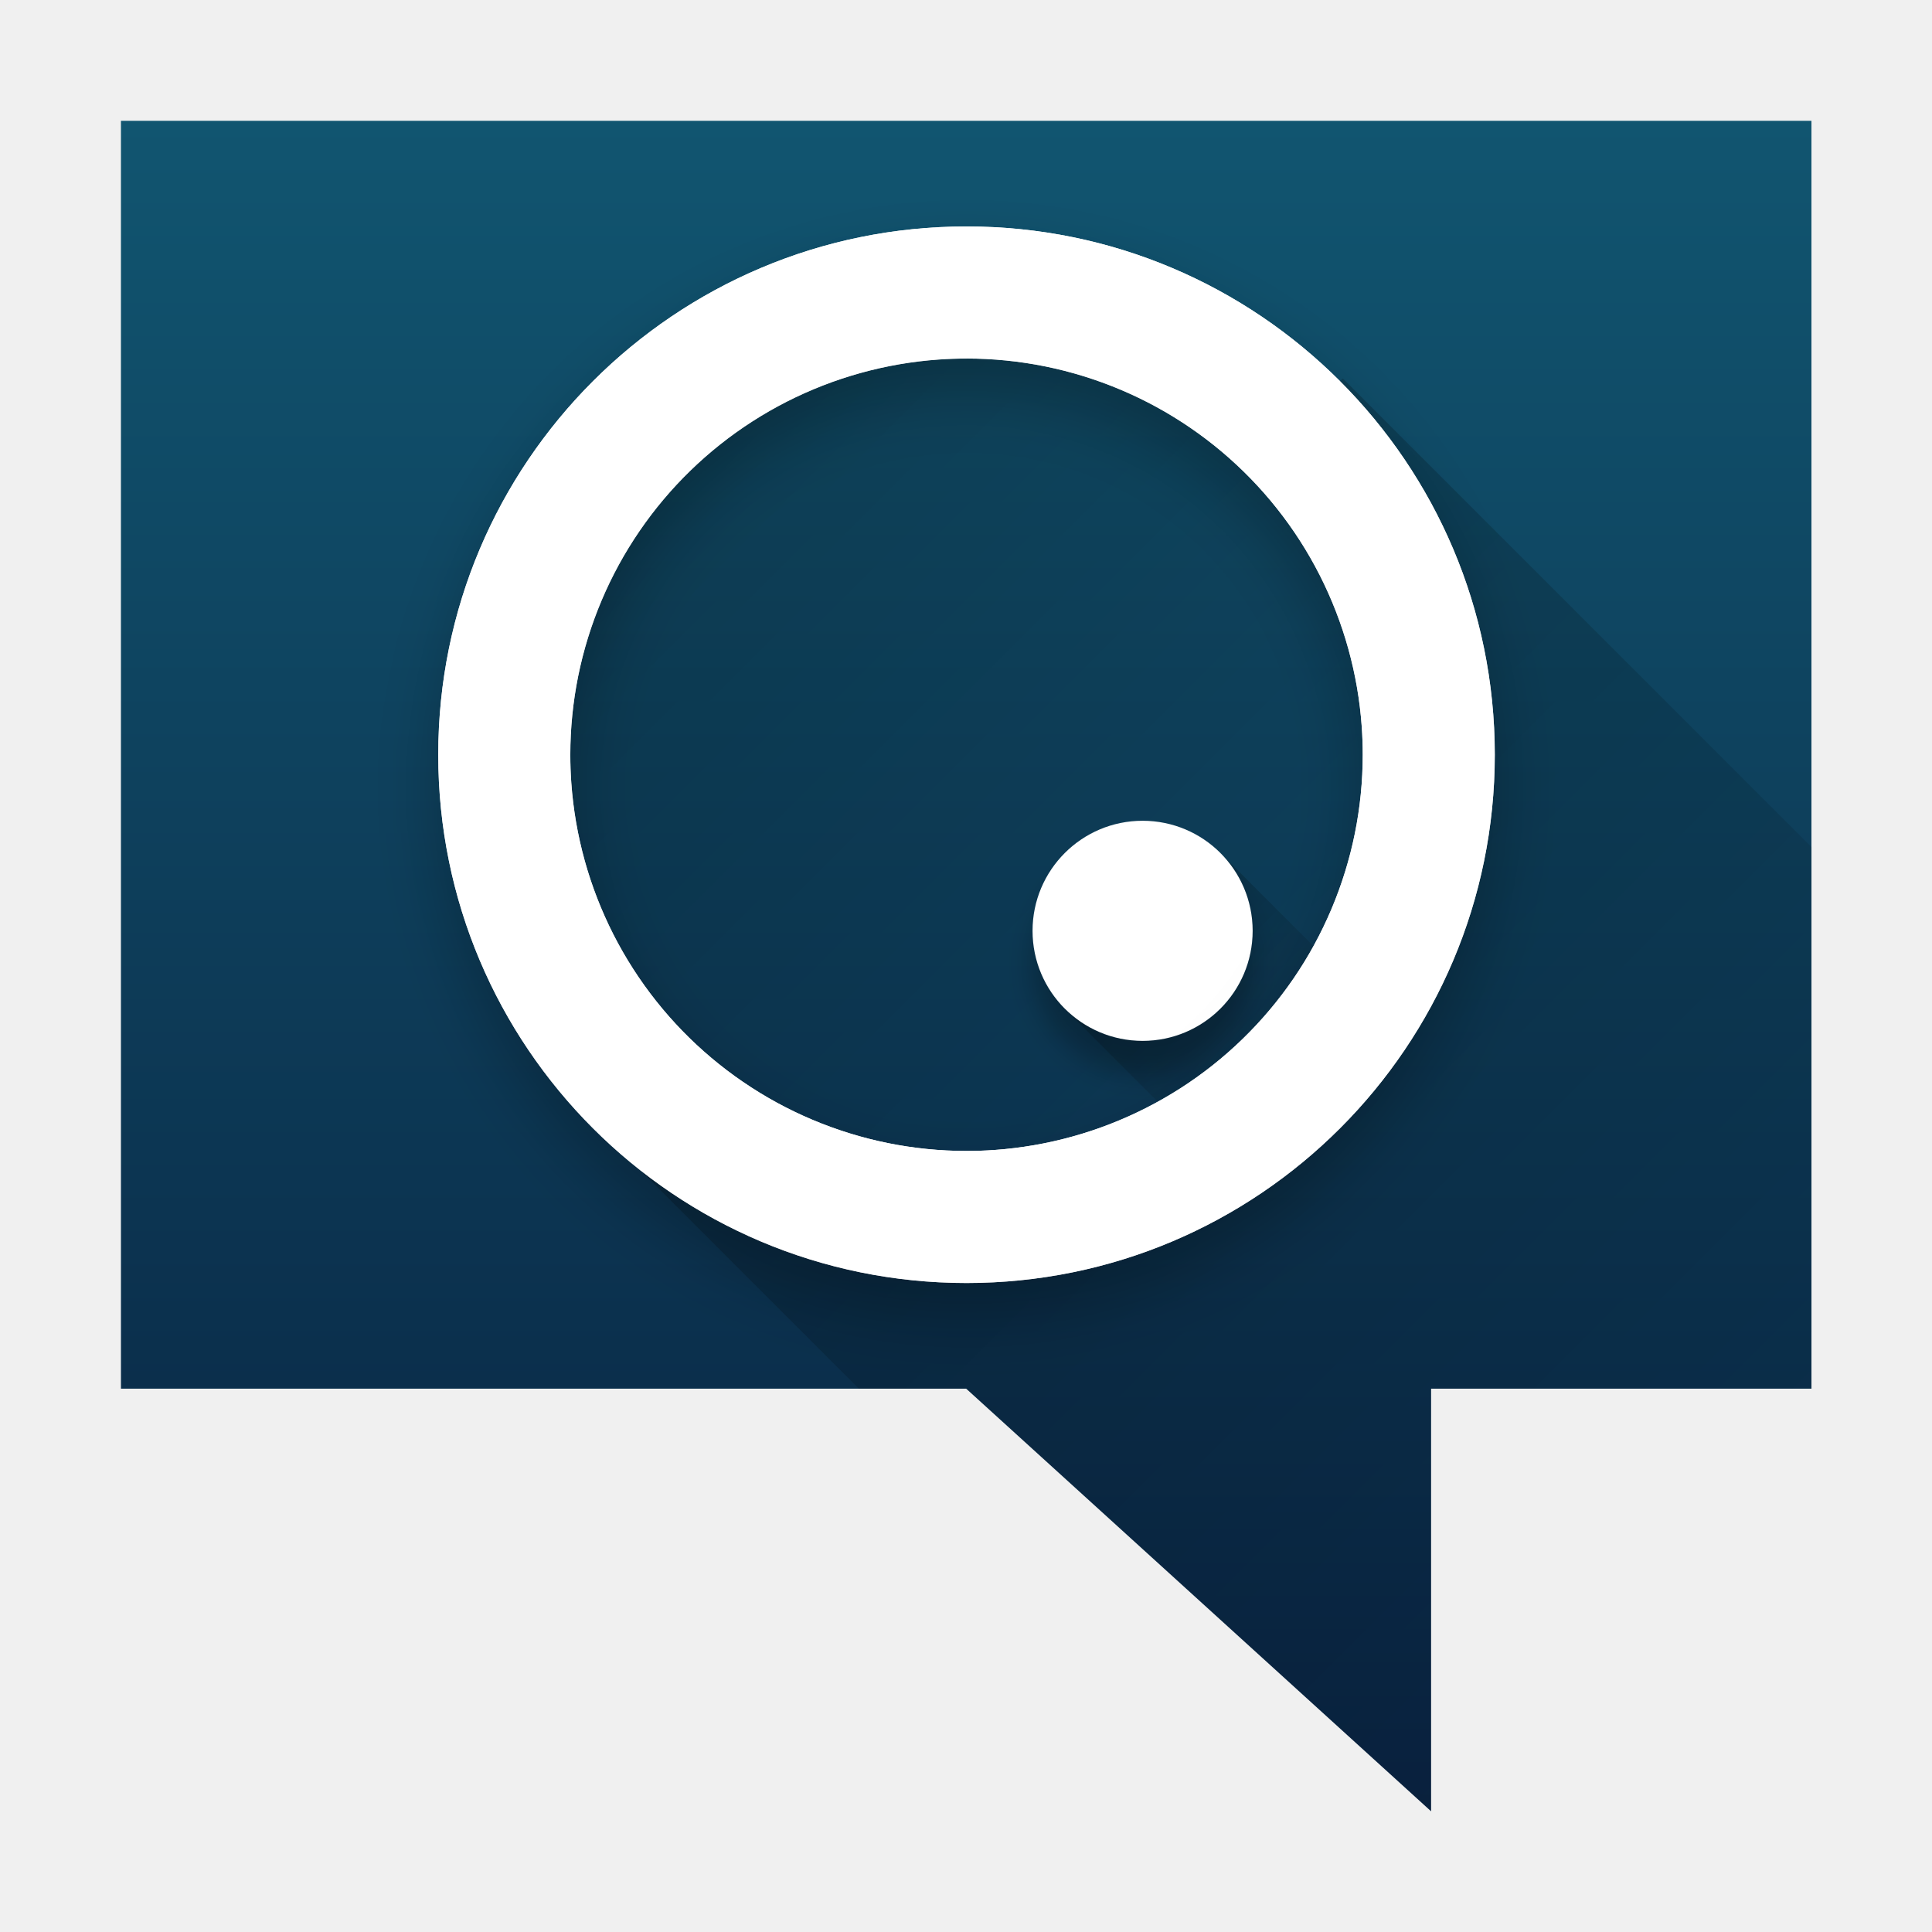
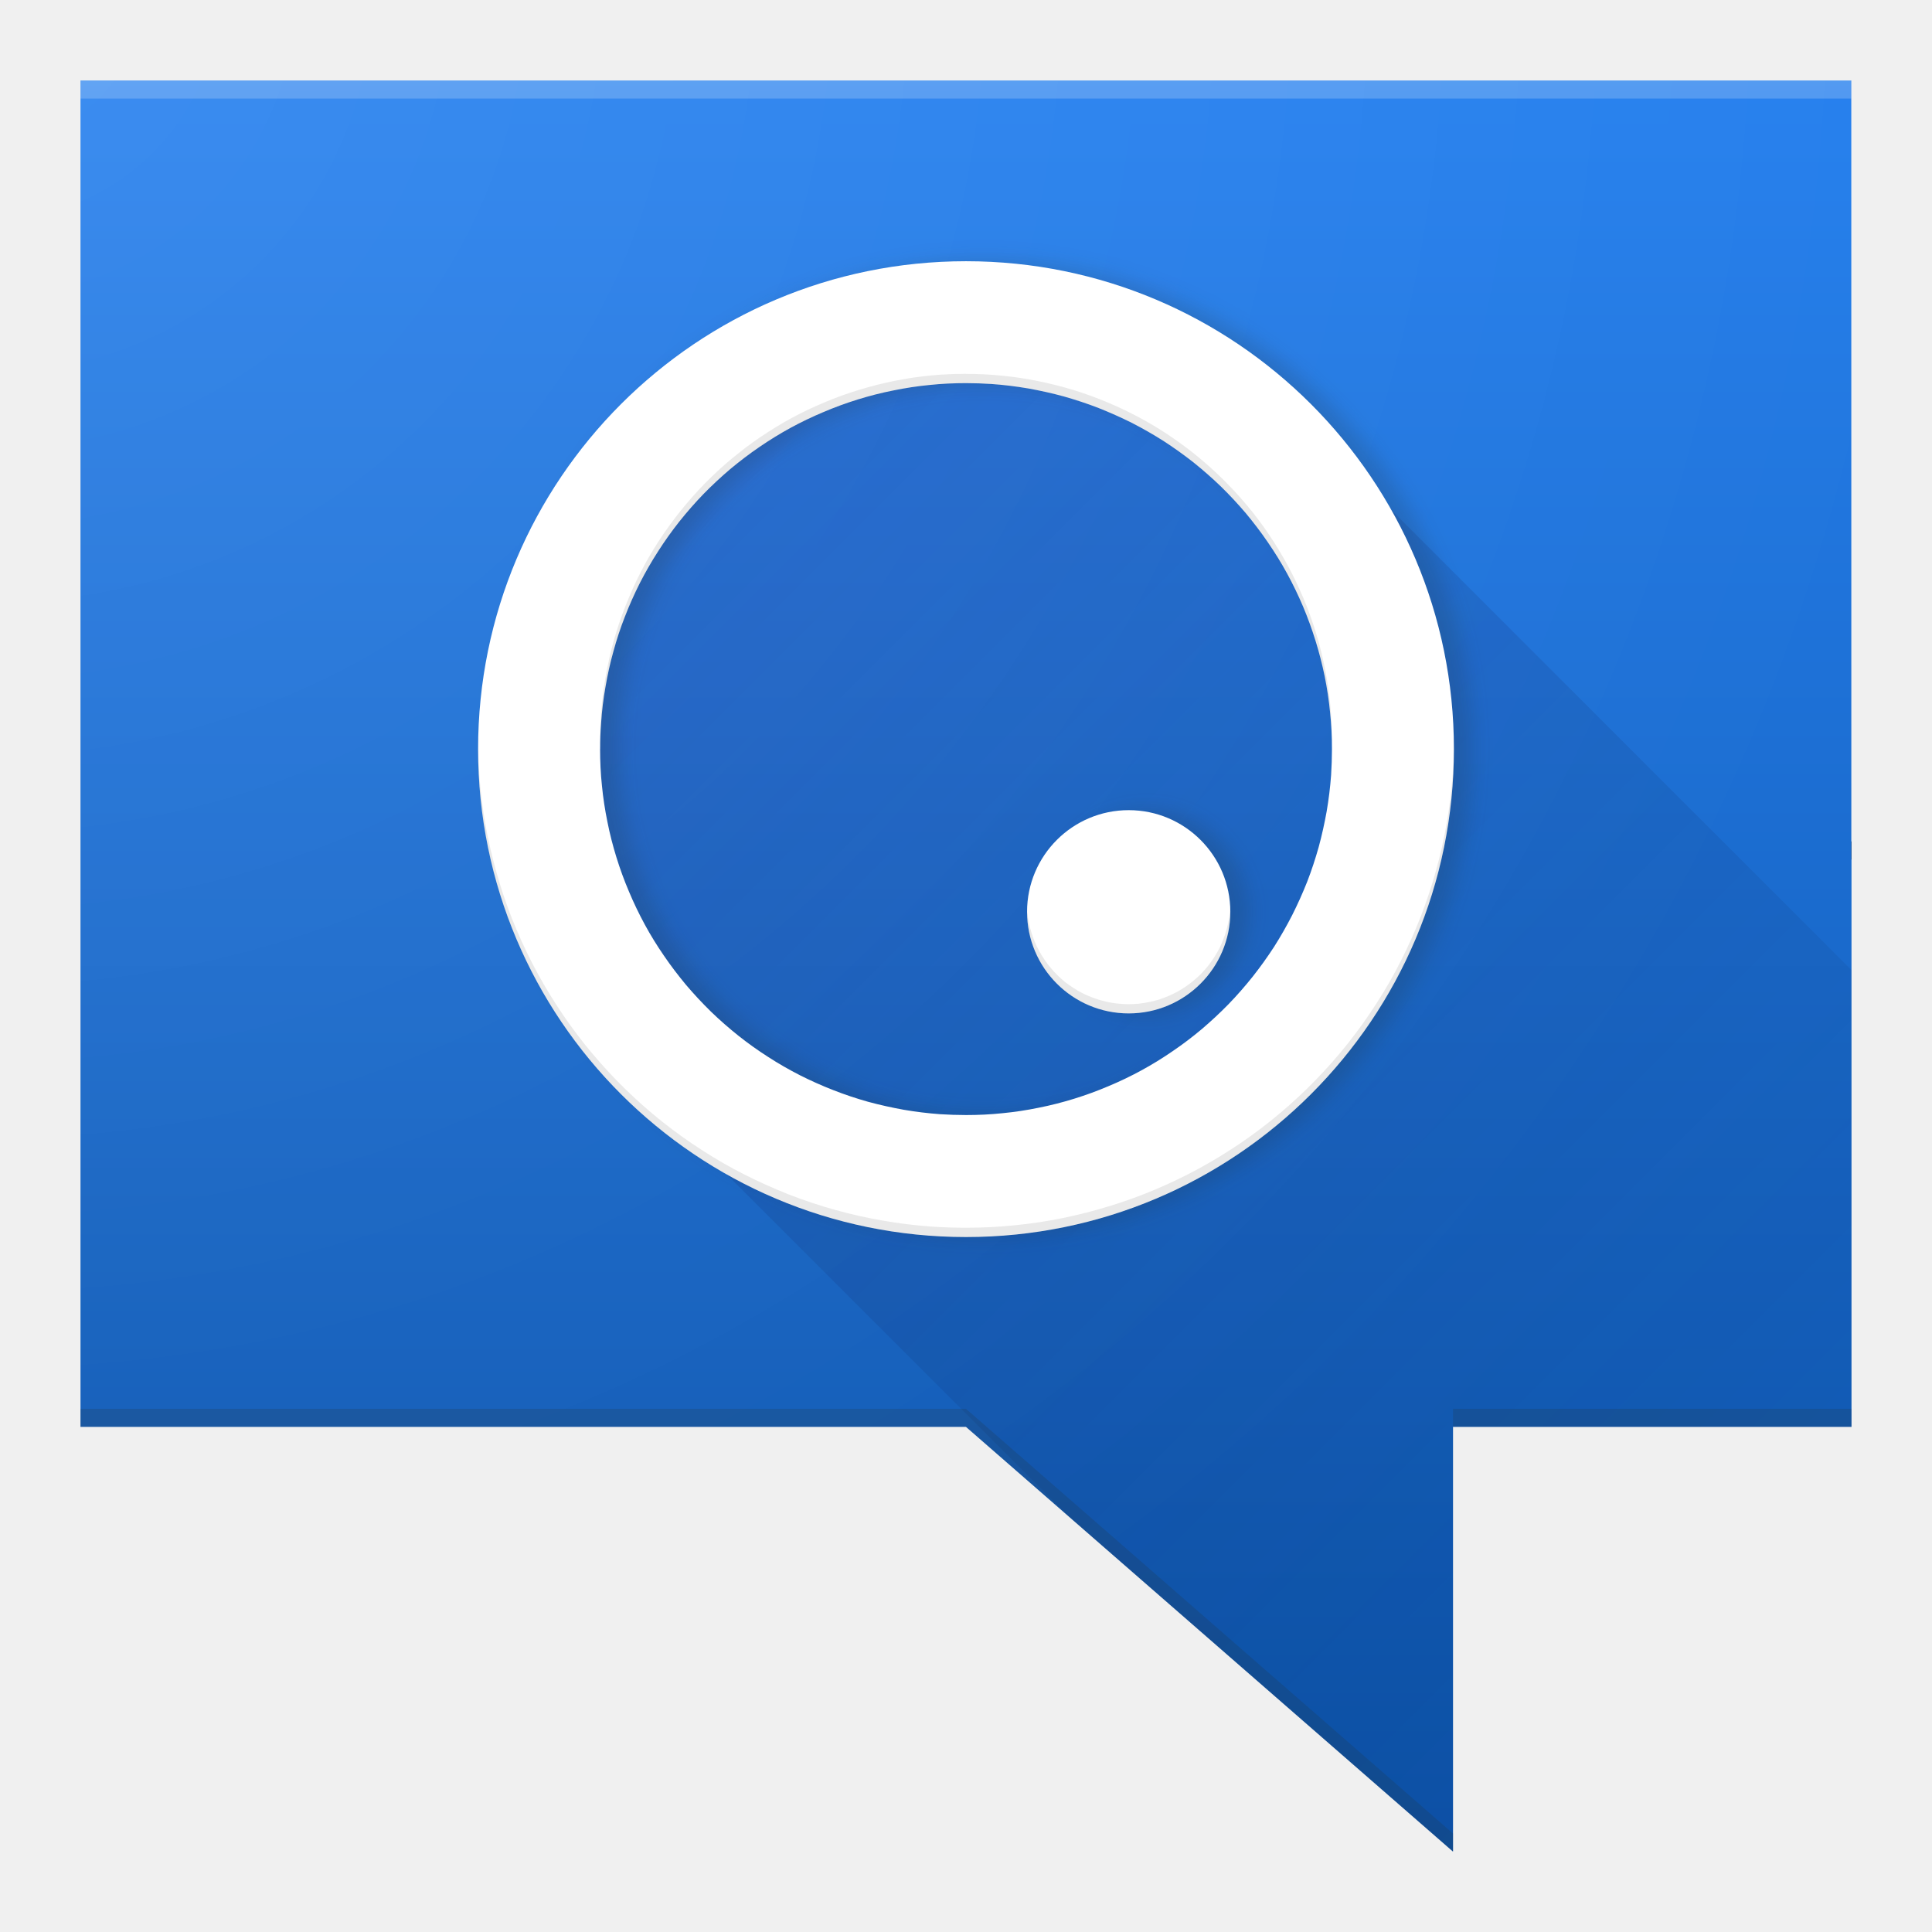
- <svg xmlns="http://www.w3.org/2000/svg" xmlns:xlink="http://www.w3.org/1999/xlink" id="svg2" height="48" width="48" version="1.1">
-   <defs id="defs4">
-     <linearGradient id="a" gradientUnits="userSpaceOnUse" x2="0" gradientTransform="matrix(1.45 0 0 1.45 381.77 481)" y1="44" y2="4">
-       <stop id="stop7" stop-color="#092240" offset="0" />
-       <stop id="stop9" stop-color="#115570" offset="1" />
+ <svg xmlns="http://www.w3.org/2000/svg" id="ic_launcher" height="48" viewBox="0 0 48 48" width="48" version="1.1">
+   <defs id="defs3">
+     <linearGradient id="gradientBackground" x2="0" gradientUnits="userSpaceOnUse" y2="108" gradientTransform="matrix(.44898 0 0 .44898 -.2449 -.2449)">
+       <stop id="gradientBackgroundStart" stop-color="#2883f2" offset="0" />
+       <stop id="gradientBackgroundEnd" stop-color="#0b50a5" offset="1" />
    </linearGradient>
-     <linearGradient id="linearGradient6534" y2="173.62" xlink:href="#linearGradient6528" gradientUnits="userSpaceOnUse" x2="181.62" gradientTransform="translate(.01574 -11.199)" y1="88" x1="96" />
-     <linearGradient id="linearGradient6528">
-       <stop id="stop6530" stop-color="#000000" stop-opacity=".2" offset="0" />
-       <stop id="stop6532" stop-color="#000000" stop-opacity="0" offset="1" />
+     <linearGradient id="gradientLongShadow" x1="35.615" gradientUnits="userSpaceOnUse" x2="108" gradientTransform="matrix(.44898 0 0 .44898 -.2449 -5.6327)" y1="35.615" y2="108">
+       <stop id="stop9" stop-color="#1a237e" stop-opacity=".2" offset="0" />
+       <stop id="stop11" stop-opacity="0" offset="1" />
    </linearGradient>
-     <linearGradient id="linearGradient6526" y2="984.36" xlink:href="#linearGradient6528" gradientUnits="userSpaceOnUse" x2="132" gradientTransform="translate(384.59 -515.76)" y1="912.36" x1="60" />
-     <filter id="filter6861" style="color-interpolation-filters:sRGB" height="1.288" width="1.288" y="-0.144" x="-0.144">
-       <feGaussianBlur id="feGaussianBlur6863" stdDeviation="1.2" />
+     <radialGradient id="gradientFinish" gradientUnits="userSpaceOnUse" cy="0" cx="0" gradientTransform="matrix(.44898 0 0 .44898 -.2449 -.2449)" r="108">
+       <stop id="stop14" stop-color="#fff" stop-opacity=".1" offset="0" />
+       <stop id="stop16" stop-color="#fff" stop-opacity="0" offset="1" />
+     </radialGradient>
+     <filter id="blurDropShadow" style="color-interpolation-filters:sRGB" height="1.048" width="1.048" y="-.024" x="-.024">
+       <feGaussianBlur id="feGaussianBlur19" stdDeviation="0.54" />
    </filter>
-     <filter id="filter6756" style="color-interpolation-filters:sRGB">
-       <feFlood id="feFlood6758" result="flood" flood-opacity=".247" flood-color="rgb(0,0,0)" />
-       <feComposite id="feComposite6760" operator="in" result="composite1" in2="SourceGraphic" in="flood" />
-       <feGaussianBlur id="feGaussianBlur6762" stdDeviation="3" result="blur" in="composite1" />
-       <feOffset id="feOffset6764" result="offset" dx="0" dy="3" />
-       <feComposite id="feComposite6766" operator="atop" result="composite2" in2="offset" in="offset" />
+     <filter id="blurMessageShadow" style="color-interpolation-filters:sRGB" height="1.048" width="1.048" y="-.024" x="-.024">
+       <feGaussianBlur id="feGaussianBlur22" stdDeviation="0.84" />
    </filter>
-     <linearGradient id="linearGradient6606" y2="120" xlink:href="#linearGradient6528" gradientUnits="userSpaceOnUse" x2="128" gradientTransform="translate(384.59 344.6)" y1="104" x1="112" />
+     <filter id="blurAndroidShadow" style="color-interpolation-filters:sRGB" height="1.048" width="1.048" y="-.024" x="-.024">
+       <feGaussianBlur id="feGaussianBlur25" stdDeviation="0.72" />
+     </filter>
  </defs>
-   <g id="g25" transform="matrix(.72414 0 0 .72414 -277.65 -349.51)">
-     <g id="g27" fill-rule="evenodd">
-       <path id="path29" fill="url(#a)" d="m387.57 486.8v43.5h29l15.95 14.5v-14.5h13.05v-43.5z" />
-       <g id="g4467" transform="matrix(.3776 0 0 .3776 235.11 345.2)">
-         <g id="g6353" transform="translate(384.59 344.6)">
-           <path id="path6340" d="m96 40a48 48 0 0 0 -48 48 48 48 0 0 0 48 48 48 48 0 0 0 48 -48 48 48 0 0 0 -48 -48zm0 12a36 36 0 0 1 3.594 0.18 36 36 0 0 1 3.559 0.537 36 36 0 0 1 3.486 0.891 36 36 0 0 1 3.381 1.234 36 36 0 0 1 3.24 1.565 36 36 0 0 1 3.066 1.881 36 36 0 0 1 2.865 2.178 36 36 0 0 1 2.633 2.453 36 36 0 0 1 2.375 2.703 36 36 0 0 1 2.094 2.928 36 36 0 0 1 1.791 3.121 36 36 0 0 1 1.469 3.285 36 36 0 0 1 1.135 3.414 36 36 0 0 1 0.789 3.512 36 36 0 0 1 0.434 3.572 36 36 0 0 1 0.09 2.547 36 36 0 0 1 -0.18 3.594 36 36 0 0 1 -0.537 3.559 36 36 0 0 1 -0.891 3.486 36 36 0 0 1 -1.234 3.381 36 36 0 0 1 -1.564 3.24 36 36 0 0 1 -1.881 3.068 36 36 0 0 1 -2.178 2.863 36 36 0 0 1 -2.453 2.633 36 36 0 0 1 -2.703 2.375 36 36 0 0 1 -2.928 2.094 36 36 0 0 1 -3.121 1.791 36 36 0 0 1 -3.285 1.469 36 36 0 0 1 -3.414 1.135 36 36 0 0 1 -3.512 0.789 36 36 0 0 1 -3.572 0.434 36 36 0 0 1 -2.547 0.09 36 36 0 0 1 -3.594 -0.18 36 36 0 0 1 -3.559 -0.537 36 36 0 0 1 -3.486 -0.891 36 36 0 0 1 -3.381 -1.234 36 36 0 0 1 -3.24 -1.564 36 36 0 0 1 -3.066 -1.881 36 36 0 0 1 -2.865 -2.178 36 36 0 0 1 -2.633 -2.453 36 36 0 0 1 -2.375 -2.703 36 36 0 0 1 -2.094 -2.928 36 36 0 0 1 -1.791 -3.121 36 36 0 0 1 -1.469 -3.285 36 36 0 0 1 -1.135 -3.409 36 36 0 0 1 -0.789 -3.512 36 36 0 0 1 -0.433 -3.572 36 36 0 0 1 -0.09 -2.547 36 36 0 0 1 0.18 -3.594 36 36 0 0 1 0.537 -3.559 36 36 0 0 1 0.891 -3.486 36 36 0 0 1 1.234 -3.381 36 36 0 0 1 1.565 -3.24 36 36 0 0 1 1.881 -3.066 36 36 0 0 1 2.178 -2.865 36 36 0 0 1 2.453 -2.633 36 36 0 0 1 2.703 -2.375 36 36 0 0 1 2.928 -2.094 36 36 0 0 1 3.121 -1.791 36 36 0 0 1 3.285 -1.469 36 36 0 0 1 3.414 -1.135 36 36 0 0 1 3.512 -0.789 36 36 0 0 1 3.572 -0.434 36 36 0 0 1 2.547 -0.089z" fill="#ffffff" />
-         </g>
-         <g>
-           <path id="path6518" d="m130.21 42.609-0.271 0.271c0.973 0.959 1.905 1.959 2.793 2.998 1.03 1.224 1.999 2.498 2.902 3.818 0.904 1.321 1.741 2.687 2.508 4.092 0.768 1.404 1.464 2.846 2.088 4.32 0.623 1.474 1.172 2.977 1.645 4.506 0.473 1.529 0.869 3.081 1.188 4.65 0.318 1.568 0.557 3.151 0.717 4.742 0.16 1.593 0.24 3.192 0.24 4.793-0 1.133-0.041 2.265-0.121 3.394-0.113 1.597-0.306 3.186-0.578 4.764-0.272 1.577-0.623 3.14-1.051 4.682-0.428 1.542-0.932 3.061-1.512 4.553-0.58 1.492-1.235 2.954-1.961 4.381-0.726 1.426-1.522 2.814-2.387 4.16-0.865 1.347-1.796 2.65-2.791 3.904-0.995 1.253-2.051 2.456-3.166 3.603-0.17 0.161-0.341 0.32-0.514 0.479-0.959 0.973-1.959 1.905-2.998 2.793-1.224 1.03-2.498 1.999-3.818 2.902-1.321 0.904-2.687 1.741-4.092 2.508-1.404 0.768-2.846 1.464-4.32 2.088-1.474 0.623-2.977 1.172-4.506 1.645-1.529 0.473-3.081 0.869-4.65 1.188-1.568 0.318-3.151 0.557-4.742 0.717-1.593 0.16-3.192 0.24-4.793 0.24-1.133-0-2.265-0.041-3.394-0.121-1.597-0.113-3.186-0.306-4.764-0.578-1.577-0.272-3.14-0.623-4.682-1.051-1.542-0.428-3.061-0.932-4.553-1.512-1.492-0.58-2.954-1.235-4.381-1.961-1.426-0.726-2.814-1.522-4.16-2.387-1.28-0.827-2.521-1.714-3.717-2.658l19.865 19.867h9.77l42.24 38.4v-38.4h34.561v-49.197l-42.594-42.594z" transform="translate(384.57,355.8)" fill="url(#linearGradient6534)" />
-           <path id="path6484" d="m506.04 407.15a36 36 0 0 0 -1.864 -1.737 36 36 0 0 0 -2.833 -2.219 36 36 0 0 0 -3.041 -1.925 36 36 0 0 0 -3.216 -1.612 36 36 0 0 0 -3.361 -1.284 36 36 0 0 0 -3.473 -0.941 36 36 0 0 0 -3.551 -0.59 36 36 0 0 0 -3.591 -0.232 36 36 0 0 0 -3.596 0.127 36 36 0 0 0 -3.566 0.486 36 36 0 0 0 -3.498 0.838 36 36 0 0 0 -3.397 1.185 36 36 0 0 0 -3.264 1.518 36 36 0 0 0 -3.095 1.835 36 36 0 0 0 -2.896 2.136 36 36 0 0 0 -2.668 2.414 36 36 0 0 0 -1.737 1.864 36 36 0 0 0 -2.219 2.833 36 36 0 0 0 -1.925 3.041 36 36 0 0 0 -1.612 3.216 36 36 0 0 0 -1.284 3.361 36 36 0 0 0 -0.941 3.473 36 36 0 0 0 -0.59 3.551 36 36 0 0 0 -0.232 3.591 36 36 0 0 0 0.127 3.596 36 36 0 0 0 0.486 3.566 36 36 0 0 0 0.838 3.498 36 36 0 0 0 1.185 3.397 36 36 0 0 0 1.518 3.264 36 36 0 0 0 1.835 3.095 36 36 0 0 0 2.136 2.896 36 36 0 0 0 2.414 2.668 36 36 0 0 0 1.864 1.737 36 36 0 0 0 2.833 2.219 36 36 0 0 0 3.041 1.925 36 36 0 0 0 3.216 1.612 36 36 0 0 0 3.361 1.284 36 36 0 0 0 3.473 0.941 36 36 0 0 0 3.551 0.59 36 36 0 0 0 3.591 0.232 36 36 0 0 0 3.596 -0.127 36 36 0 0 0 3.564 -0.485 36 36 0 0 0 3.5 -0.84 36 36 0 0 0 3.397 -1.185 36 36 0 0 0 3.264 -1.518 36 36 0 0 0 3.095 -1.835 36 36 0 0 0 2.896 -2.136 36 36 0 0 0 2.668 -2.414 36 36 0 0 0 1.737 -1.864 36 36 0 0 0 2.219 -2.833 36 36 0 0 0 1.925 -3.041 36 36 0 0 0 1.612 -3.216 36 36 0 0 0 1.284 -3.361 36 36 0 0 0 0.941 -3.473 36 36 0 0 0 0.59 -3.551 36 36 0 0 0 0.232 -3.591 36 36 0 0 0 -0.127 -3.596 36 36 0 0 0 -0.486 -3.566 36 36 0 0 0 -0.838 -3.498 36 36 0 0 0 -1.185 -3.397 36 36 0 0 0 -1.518 -3.264 36 36 0 0 0 -1.835 -3.095 36 36 0 0 0 -2.136 -2.896 36 36 0 0 0 -2.414 -2.668z" fill="url(#linearGradient6526)" />
-           <circle id="circle6831" opacity=".25" cx="496.59" filter="url(#filter6861)" cy="451.6" r="10" fill="#000000" />
-           <circle id="path6338" cy="448.6" cx="496.59" r="10" fill="#ffffff" />
-         </g>
-         <g id="g6738" filter="url(#filter6756)" transform="translate(384.59 344.6)">
-           <path id="path6742" d="m96 40a48 48 0 0 0 -48 48 48 48 0 0 0 48 48 48 48 0 0 0 48 -48 48 48 0 0 0 -48 -48zm0 12a36 36 0 0 1 3.594 0.18 36 36 0 0 1 3.559 0.537 36 36 0 0 1 3.486 0.891 36 36 0 0 1 3.381 1.234 36 36 0 0 1 3.24 1.565 36 36 0 0 1 3.066 1.881 36 36 0 0 1 2.865 2.178 36 36 0 0 1 2.633 2.453 36 36 0 0 1 2.375 2.703 36 36 0 0 1 2.094 2.928 36 36 0 0 1 1.791 3.121 36 36 0 0 1 1.469 3.285 36 36 0 0 1 1.135 3.414 36 36 0 0 1 0.789 3.512 36 36 0 0 1 0.434 3.572 36 36 0 0 1 0.09 2.547 36 36 0 0 1 -0.18 3.594 36 36 0 0 1 -0.537 3.559 36 36 0 0 1 -0.891 3.486 36 36 0 0 1 -1.234 3.381 36 36 0 0 1 -1.564 3.24 36 36 0 0 1 -1.881 3.068 36 36 0 0 1 -2.178 2.863 36 36 0 0 1 -2.453 2.633 36 36 0 0 1 -2.703 2.375 36 36 0 0 1 -2.928 2.094 36 36 0 0 1 -3.121 1.791 36 36 0 0 1 -3.285 1.469 36 36 0 0 1 -3.414 1.135 36 36 0 0 1 -3.512 0.789 36 36 0 0 1 -3.572 0.434 36 36 0 0 1 -2.547 0.09 36 36 0 0 1 -3.594 -0.18 36 36 0 0 1 -3.559 -0.537 36 36 0 0 1 -3.486 -0.891 36 36 0 0 1 -3.381 -1.234 36 36 0 0 1 -3.24 -1.564 36 36 0 0 1 -3.066 -1.881 36 36 0 0 1 -2.865 -2.178 36 36 0 0 1 -2.633 -2.453 36 36 0 0 1 -2.375 -2.703 36 36 0 0 1 -2.094 -2.928 36 36 0 0 1 -1.791 -3.121 36 36 0 0 1 -1.469 -3.285 36 36 0 0 1 -1.135 -3.409 36 36 0 0 1 -0.789 -3.512 36 36 0 0 1 -0.433 -3.572 36 36 0 0 1 -0.09 -2.547 36 36 0 0 1 0.18 -3.594 36 36 0 0 1 0.537 -3.559 36 36 0 0 1 0.891 -3.486 36 36 0 0 1 1.234 -3.381 36 36 0 0 1 1.565 -3.24 36 36 0 0 1 1.881 -3.066 36 36 0 0 1 2.178 -2.865 36 36 0 0 1 2.453 -2.633 36 36 0 0 1 2.703 -2.375 36 36 0 0 1 2.928 -2.094 36 36 0 0 1 3.121 -1.791 36 36 0 0 1 3.285 -1.469 36 36 0 0 1 3.414 -1.135 36 36 0 0 1 3.512 -0.789 36 36 0 0 1 3.572 -0.434 36 36 0 0 1 2.547 -0.089z" fill="#ffffff" />
-         </g>
-         <g>
-           <path id="path6443" d="m480.59 384.6a48 48 0 0 0 -48 48 48 48 0 0 0 48 48 48 48 0 0 0 48 -48 48 48 0 0 0 -48 -48zm0 12a36 36 0 0 1 3.594 0.18 36 36 0 0 1 3.559 0.537 36 36 0 0 1 3.486 0.891 36 36 0 0 1 3.381 1.234 36 36 0 0 1 3.24 1.564 36 36 0 0 1 3.066 1.881 36 36 0 0 1 2.865 2.178 36 36 0 0 1 2.633 2.453 36 36 0 0 1 2.375 2.703 36 36 0 0 1 2.094 2.928 36 36 0 0 1 1.791 3.121 36 36 0 0 1 1.469 3.285 36 36 0 0 1 1.135 3.414 36 36 0 0 1 0.789 3.512 36 36 0 0 1 0.434 3.572 36 36 0 0 1 0.09 2.547 36 36 0 0 1 -0.18 3.594 36 36 0 0 1 -0.537 3.559 36 36 0 0 1 -0.891 3.486 36 36 0 0 1 -1.234 3.381 36 36 0 0 1 -1.564 3.24 36 36 0 0 1 -1.881 3.068 36 36 0 0 1 -2.178 2.863 36 36 0 0 1 -2.453 2.633 36 36 0 0 1 -2.703 2.375 36 36 0 0 1 -2.928 2.094 36 36 0 0 1 -3.121 1.791 36 36 0 0 1 -3.285 1.469 36 36 0 0 1 -3.414 1.135 36 36 0 0 1 -3.512 0.789 36 36 0 0 1 -3.572 0.434 36 36 0 0 1 -2.547 0.09 36 36 0 0 1 -3.594 -0.18 36 36 0 0 1 -3.559 -0.537 36 36 0 0 1 -3.486 -0.891 36 36 0 0 1 -3.381 -1.234 36 36 0 0 1 -3.24 -1.564 36 36 0 0 1 -3.066 -1.881 36 36 0 0 1 -2.865 -2.178 36 36 0 0 1 -2.633 -2.453 36 36 0 0 1 -2.375 -2.703 36 36 0 0 1 -2.094 -2.928 36 36 0 0 1 -1.791 -3.121 36 36 0 0 1 -1.469 -3.285 36 36 0 0 1 -1.135 -3.414 36 36 0 0 1 -0.789 -3.512 36 36 0 0 1 -0.434 -3.572 36 36 0 0 1 -0.09 -2.547 36 36 0 0 1 0.18 -3.594 36 36 0 0 1 0.537 -3.559 36 36 0 0 1 0.891 -3.486 36 36 0 0 1 1.234 -3.381 36 36 0 0 1 1.564 -3.24 36 36 0 0 1 1.881 -3.066 36 36 0 0 1 2.178 -2.865 36 36 0 0 1 2.453 -2.633 36 36 0 0 1 2.703 -2.375 36 36 0 0 1 2.928 -2.094 36 36 0 0 1 3.121 -1.791 36 36 0 0 1 3.285 -1.469 36 36 0 0 1 3.414 -1.135 36 36 0 0 1 3.512 -0.789 36 36 0 0 1 3.572 -0.434 36 36 0 0 1 2.547 -0.09z" fill="#ffffff" />
-           <path id="path6598" d="m503.76 441.63-0.104-0.104-0.004 0.004a10 10 0 0 1 0.107 0.1z" fill-rule="evenodd" fill="#000000" />
-           <path id="path6596" d="m489.52 455.67-0.004 0.004 8.426 8.426a36 36 0 0 0 2.096 -1.203 36 36 0 0 0 2.928 -2.094 36 36 0 0 0 2.703 -2.375 36 36 0 0 0 2.453 -2.633 36 36 0 0 0 2.178 -2.863 36 36 0 0 0 1.807 -2.949l-8.346-8.346a10 10 0 0 1 0.66 0.75 10 10 0 0 1 0.58 0.814 10 10 0 0 1 0.498 0.867 10 10 0 0 1 0.408 0.912 10 10 0 0 1 0.314 0.947 10 10 0 0 1 0.221 0.977 10 10 0 0 1 0.119 0.992 10 10 0 0 1 0.025 0.707 10 10 0 0 1 -0.051 0.998 10 10 0 0 1 -0.148 0.988 10 10 0 0 1 -0.248 0.969 10 10 0 0 1 -0.342 0.939 10 10 0 0 1 -0.436 0.9 10 10 0 0 1 -0.521 0.852 10 10 0 0 1 -0.605 0.795 10 10 0 0 1 -0.682 0.732 10 10 0 0 1 -0.75 0.66 10 10 0 0 1 -0.814 0.58 10 10 0 0 1 -0.867 0.498 10 10 0 0 1 -0.912 0.408 10 10 0 0 1 -0.947 0.314 10 10 0 0 1 -0.977 0.221 10 10 0 0 1 -0.992 0.119 10 10 0 0 1 -0.707 0.025 10 10 0 0 1 -0.998 -0.051 10 10 0 0 1 -0.988 -0.148 10 10 0 0 1 -0.969 -0.248 10 10 0 0 1 -0.939 -0.342 10 10 0 0 1 -0.9 -0.436 10 10 0 0 1 -0.852 -0.521 10 10 0 0 1 -0.795 -0.605 10 10 0 0 1 -0.625 -0.582z" fill-rule="evenodd" fill="url(#linearGradient6606)" />
-         </g>
-       </g>
-     </g>
+   <g id="backShadowCircle" transform="translate(0,-60)" display="none">
+     <circle id="circle28" opacity="0.12" filter="url(#blurAndroidShadow)" cy="54" cx="54" r="36" />
+     <circle id="circle30" opacity="0.24" filter="url(#blurAndroidShadow)" cy="55" cx="54" r="36" />
+   </g>
+   <g id="backShadowSquircle" transform="translate(0,-60)" display="none">
+     <path id="path33" opacity="0.12" d="m54 18c-30.857 0-36 5.143-36 36s5.143 36 36 36 36-5.143 36-36-5.143-36-36-36z" filter="url(#blurAndroidShadow)" />
+     <path id="path35" opacity="0.24" d="m54 19c-30.857 0-36 5.143-36 36s5.143 36 36 36 36-5.143 36-36-5.143-36-36-36z" filter="url(#blurAndroidShadow)" />
+   </g>
+   <g id="backShadowSquare" transform="translate(0,-60)" display="none">
+     <path id="path38" opacity="0.12" d="m30 18c-1.662 0-3.243 0.334-4.68 0.939-1.437 0.606-2.73 1.484-3.814 2.568-1.085 1.085-1.963 2.378-2.568 3.814-0.604 1.438-0.938 3.019-0.938 4.679v47.996c0 1.662 0.334 3.243 0.939 4.68 0.606 1.437 1.484 2.73 2.568 3.814 1.085 1.085 2.378 1.963 3.814 2.568 1.438 0.606 3.019 0.94 4.681 0.94h47.996c1.662 0 3.243-0.334 4.68-0.939 1.437-0.606 2.73-1.484 3.814-2.568 1.085-1.085 1.963-2.378 2.568-3.814 0.606-1.436 0.94-3.017 0.94-4.679v-47.998c0-1.66-0.334-3.241-0.939-4.678-0.606-1.437-1.484-2.73-2.569-3.814-1.084-1.085-2.377-1.963-3.814-2.569-1.437-0.605-3.018-0.939-4.68-0.939h-47.996z" filter="url(#blurAndroidShadow)" />
+     <path id="path40" opacity="0.24" d="m30 19c-1.662 0-3.243 0.334-4.68 0.939-1.437 0.606-2.73 1.484-3.814 2.568-1.085 1.085-1.963 2.378-2.568 3.814-0.606 1.438-0.94 3.019-0.94 4.681v47.996c0 1.662 0.334 3.243 0.939 4.68 0.606 1.437 1.484 2.73 2.568 3.814 1.085 1.085 2.378 1.963 3.814 2.568 1.438 0.606 3.019 0.94 4.681 0.94h47.996c1.662 0 3.243-0.334 4.68-0.939 1.437-0.606 2.73-1.484 3.814-2.568 1.085-1.085 1.963-2.378 2.568-3.814 0.606-1.438 0.94-3.019 0.94-4.681v-47.996c0-1.662-0.334-3.243-0.939-4.68-0.606-1.437-1.484-2.73-2.569-3.814-1.084-1.085-2.377-1.963-3.814-2.569-1.437-0.605-3.018-0.939-4.68-0.939h-47.996z" filter="url(#blurAndroidShadow)" />
+   </g>
+   <g id="backShadowMessage" transform="translate(0,-60)" display="none">
+     <path id="path43" opacity="0.12" d="m12 23v62h42l23.1 22v-22h18.9v-62z" filter="url(#blurMessageShadow)" />
+     <path id="path45" opacity="0.24" d="m12 24v62h42l23.1 22v-22h18.9v-62z" filter="url(#blurMessageShadow)" />
+   </g>
+   <path id="path47" fill="url(#gradientBackground)" d="m2 2v33.449h21.998l12.099 10.551v-0.005l0.003 0.005v-10.551h9.896 0.004v-14.543l-0.004-0.002-0.001-18.904h-43.995z" />
+   <path id="path49" fill="url(#gradientFinish)" d="m2 2v33.449h21.998l12.099 10.551v-0.005l0.003 0.005v-10.551h9.896 0.004v-14.543l-0.004-0.002-0.001-18.904h-43.995z" />
+   <path id="layerLongShadow" fill="url(#gradientLongShadow)" d="m26.575 37.697 9.522 8.303v-0.005l0.003 0.005v-10.551h9.896 0.004l-0-11.346-13.746-13.746-0.759-0.692c-2.028-1.701-4.641-2.727-7.496-2.727-6.447 0-11.673 5.227-11.673 11.673 0 2.854 1.026 5.468 2.727 7.496l0.692 0.759 10.83 10.83z" />
+   <path id="layerDropShadow" d="m28 42c0-14.912 12.088-27 27-27s27 12.088 27 27-12.088 27-27 27-27-12.088-27-27zm6.75 0c0 0.676 0.032 1.353 0.102 2.023 0.065 0.67 0.168 1.336 0.303 2.001 0.13 0.66 0.298 1.314 0.497 1.958 0.201 0.649 0.433 1.282 0.698 1.904 0.26 0.623 0.552 1.228 0.876 1.824 0.324 0.594 0.676 1.167 1.061 1.725 0.378 0.557 0.789 1.092 1.221 1.612 0.439 0.514 0.899 1.011 1.38 1.482 0.486 0.471 0.994 0.914 1.524 1.336 0.525 0.417 1.077 0.811 1.645 1.174 0.568 0.367 1.152 0.702 1.757 1.011 0.601 0.303 1.217 0.579 1.844 0.822 0.633 0.249 1.271 0.46 1.92 0.644 0.655 0.179 1.314 0.324 1.98 0.443 0.665 0.114 1.335 0.195 2.006 0.244 0.479 0.03 0.96 0.047 1.436 0.047 0.676 0 1.353-0.032 2.023-0.102 0.67-0.065 1.342-0.168 2.001-0.303 0.66-0.13 1.314-0.298 1.958-0.497 0.649-0.201 1.282-0.433 1.904-0.698 0.623-0.26 1.234-0.552 1.824-0.876 0.594-0.324 1.167-0.676 1.725-1.061 0.557-0.378 1.098-0.789 1.612-1.221 0.514-0.439 1.011-0.899 1.482-1.38 0.471-0.486 0.914-0.994 1.336-1.524 0.417-0.525 0.811-1.077 1.18-1.645 0.361-0.568 0.696-1.152 1.005-1.757 0.303-0.601 0.579-1.217 0.828-1.844 0.244-0.633 0.454-1.271 0.638-1.92 0.179-0.655 0.324-1.314 0.443-1.98 0.114-0.665 0.195-1.335 0.244-2.006 0.03-0.479 0.047-0.96 0.047-1.436 0-0.676-0.032-1.353-0.102-2.023-0.065-0.67-0.168-1.342-0.298-2.001-0.136-0.66-0.303-1.314-0.503-1.958-0.201-0.649-0.433-1.282-0.692-1.904-0.266-0.623-0.558-1.234-0.882-1.824-0.324-0.594-0.676-1.167-1.061-1.725-0.378-0.557-0.789-1.092-1.221-1.612-0.439-0.514-0.899-1.011-1.38-1.482-0.486-0.471-0.994-0.914-1.519-1.336-0.53-0.417-1.083-0.811-1.65-1.18-0.568-0.361-1.152-0.696-1.752-1.005-0.607-0.302-1.223-0.577-1.85-0.826-0.627-0.244-1.271-0.455-1.921-0.639-0.649-0.178-1.308-0.324-1.974-0.443-0.665-0.113-1.336-0.195-2.012-0.244-0.476-0.031-0.951-0.048-1.433-0.048-0.676 0-1.347 0.032-2.023 0.102-0.67 0.065-1.336 0.168-2.001 0.303-0.66 0.13-1.314 0.298-1.958 0.497-0.649 0.201-1.282 0.433-1.904 0.698-0.623 0.26-1.228 0.552-1.824 0.876-0.59 0.324-1.167 0.676-1.725 1.061-0.557 0.378-1.092 0.789-1.612 1.221-0.514 0.439-1.011 0.899-1.482 1.38-0.471 0.486-0.914 0.994-1.336 1.524-0.417 0.525-0.811 1.077-1.174 1.645-0.367 0.568-0.702 1.152-1.011 1.757-0.303 0.601-0.579 1.217-0.822 1.844-0.249 0.633-0.46 1.271-0.638 1.92-0.184 0.655-0.33 1.314-0.443 1.98-0.118 0.667-0.2 1.337-0.243 2.009-0.037 0.476-0.054 0.957-0.054 1.433zm23.626 9c0-3.104 2.52-5.624 5.624-5.624s5.624 2.52 5.624 5.624-2.52 5.624-5.624 5.624-5.624-2.52-5.624-5.624z" fill-opacity=".2" transform="matrix(.44898 0 0 .44898 -.2449 -.2449)" filter="url(#blurDropShadow)" fill="#263238" />
+   <path id="layerForegroundIcon" fill="#fff" d="m11.878 18.612c0-6.695 5.427-12.122 12.122-12.122 6.695 0 12.122 5.427 12.122 12.122 0 6.695-5.427 12.122-12.122 12.122-6.695 0-12.122-5.427-12.122-12.122zm3.031 0c0 0.304 0.014 0.607 0.046 0.908 0.029 0.301 0.075 0.6 0.136 0.898 0.058 0.296 0.134 0.59 0.223 0.879 0.09 0.291 0.194 0.576 0.313 0.855 0.117 0.28 0.248 0.551 0.393 0.819 0.145 0.267 0.304 0.524 0.476 0.774 0.17 0.25 0.354 0.49 0.548 0.724 0.197 0.231 0.404 0.454 0.62 0.665 0.218 0.211 0.446 0.41 0.684 0.6 0.236 0.187 0.484 0.364 0.739 0.527 0.255 0.165 0.517 0.315 0.789 0.454 0.27 0.136 0.546 0.26 0.828 0.369 0.284 0.112 0.571 0.207 0.862 0.289 0.294 0.08 0.59 0.145 0.889 0.199 0.299 0.051 0.599 0.088 0.901 0.11 0.215 0.013 0.431 0.021 0.645 0.021 0.304 0 0.607-0.014 0.908-0.046 0.301-0.029 0.603-0.075 0.898-0.136 0.296-0.058 0.59-0.134 0.879-0.223 0.291-0.09 0.576-0.194 0.855-0.313 0.28-0.117 0.554-0.248 0.819-0.393 0.267-0.145 0.524-0.304 0.774-0.476 0.25-0.17 0.493-0.354 0.724-0.548 0.231-0.197 0.454-0.404 0.665-0.62 0.211-0.218 0.41-0.446 0.6-0.684 0.187-0.236 0.364-0.484 0.53-0.739 0.162-0.255 0.312-0.517 0.451-0.789 0.136-0.27 0.26-0.546 0.372-0.828 0.11-0.284 0.204-0.571 0.286-0.862 0.08-0.294 0.145-0.59 0.199-0.889 0.051-0.299 0.088-0.599 0.11-0.901 0.013-0.215 0.021-0.431 0.021-0.645 0-0.304-0.014-0.607-0.046-0.908-0.029-0.301-0.075-0.603-0.134-0.898-0.061-0.296-0.136-0.59-0.226-0.879-0.09-0.291-0.194-0.576-0.311-0.855-0.119-0.28-0.251-0.554-0.396-0.819-0.145-0.267-0.304-0.524-0.476-0.774-0.17-0.25-0.354-0.49-0.548-0.724-0.197-0.231-0.404-0.454-0.62-0.665-0.218-0.211-0.446-0.41-0.682-0.6-0.238-0.187-0.486-0.364-0.741-0.53-0.255-0.162-0.517-0.312-0.787-0.451-0.273-0.136-0.549-0.259-0.831-0.371-0.282-0.11-0.571-0.204-0.862-0.287-0.291-0.08-0.587-0.145-0.886-0.199-0.299-0.051-0.6-0.088-0.903-0.11-0.214-0.014-0.427-0.022-0.643-0.022-0.304 0-0.605 0.014-0.908 0.046-0.301 0.029-0.6 0.075-0.898 0.136-0.296 0.058-0.59 0.134-0.879 0.223-0.291 0.09-0.576 0.194-0.855 0.313-0.28 0.117-0.551 0.248-0.819 0.393-0.265 0.145-0.524 0.304-0.774 0.476-0.25 0.17-0.49 0.354-0.724 0.548-0.231 0.197-0.454 0.404-0.665 0.62-0.211 0.218-0.41 0.446-0.6 0.684-0.187 0.236-0.364 0.484-0.527 0.739-0.165 0.255-0.315 0.517-0.454 0.789-0.136 0.27-0.26 0.546-0.369 0.828-0.112 0.284-0.207 0.571-0.286 0.862-0.083 0.294-0.148 0.59-0.199 0.889-0.053 0.299-0.09 0.6-0.109 0.902-0.017 0.214-0.024 0.43-0.024 0.643zm10.608 4.041c0-1.394 1.131-2.525 2.525-2.525 1.394 0 2.525 1.131 2.525 2.525 0 1.394-1.131 2.525-2.525 2.525-1.394 0-2.525-1.131-2.525-2.525z" />
+   <path id="layerForegroundShade" fill-opacity=".1" fill="#212121" d="m24 9.287c-0.214 0-0.43 0.008-0.643 0.022-0.302 0.022-0.603 0.058-0.901 0.11-0.299 0.053-0.595 0.119-0.889 0.202-0.291 0.08-0.578 0.175-0.862 0.286-0.282 0.11-0.558 0.233-0.828 0.369-0.272 0.138-0.534 0.289-0.789 0.454-0.255 0.163-0.503 0.34-0.739 0.53-0.238 0.187-0.466 0.386-0.682 0.598-0.218 0.211-0.425 0.435-0.619 0.665-0.197 0.233-0.378 0.474-0.551 0.724-0.173 0.251-0.331 0.508-0.476 0.774-0.145 0.267-0.277 0.539-0.393 0.819-0.119 0.279-0.223 0.563-0.313 0.855-0.089 0.289-0.165 0.582-0.223 0.879-0.061 0.299-0.107 0.598-0.136 0.901-0.032 0.301-0.046 0.603-0.046 0.906 0.003 0.046 0.003 0.09 0.005 0.136 0.003-0.27 0.014-0.541 0.041-0.811 0.029-0.301 0.075-0.6 0.136-0.898 0.061-0.296 0.134-0.59 0.223-0.879 0.09-0.291 0.194-0.576 0.313-0.855 0.117-0.28 0.251-0.551 0.393-0.819 0.145-0.267 0.306-0.524 0.476-0.774 0.172-0.25 0.354-0.493 0.551-0.724 0.194-0.233 0.401-0.454 0.619-0.665 0.216-0.211 0.444-0.41 0.682-0.6 0.238-0.187 0.484-0.364 0.739-0.53 0.255-0.162 0.52-0.312 0.789-0.451 0.27-0.139 0.546-0.26 0.828-0.372 0.284-0.11 0.571-0.204 0.865-0.286 0.291-0.08 0.587-0.148 0.886-0.199 0.299-0.051 0.599-0.088 0.901-0.11 0.216-0.014 0.43-0.022 0.643-0.022 0.304 0 0.607 0.014 0.908 0.046 0.301 0.029 0.603 0.075 0.898 0.136 0.299 0.058 0.59 0.134 0.881 0.223 0.289 0.09 0.573 0.194 0.852 0.311 0.28 0.119 0.554 0.251 0.819 0.396 0.267 0.145 0.524 0.304 0.774 0.476 0.25 0.17 0.493 0.354 0.724 0.548 0.233 0.197 0.454 0.404 0.665 0.62 0.211 0.218 0.413 0.446 0.6 0.682 0.189 0.238 0.364 0.486 0.53 0.741 0.162 0.255 0.312 0.517 0.451 0.789 0.139 0.27 0.262 0.546 0.372 0.828 0.11 0.284 0.204 0.571 0.286 0.862 0.08 0.294 0.148 0.59 0.199 0.889 0.051 0.299 0.088 0.599 0.11 0.901 0.009 0.17 0.017 0.338 0.017 0.507 0.003-0.034 0.005-0.065 0.005-0.097 0-0.214-0.008-0.43-0.022-0.643-0.021-0.302-0.058-0.603-0.109-0.901-0.052-0.299-0.119-0.595-0.199-0.889-0.083-0.292-0.178-0.578-0.287-0.862-0.111-0.282-0.235-0.558-0.371-0.828-0.139-0.272-0.29-0.534-0.452-0.789-0.165-0.255-0.34-0.503-0.529-0.741-0.19-0.235-0.389-0.464-0.6-0.679-0.212-0.219-0.432-0.425-0.666-0.622-0.23-0.194-0.473-0.379-0.723-0.549-0.251-0.173-0.508-0.331-0.775-0.476-0.265-0.143-0.539-0.277-0.819-0.394-0.279-0.118-0.563-0.223-0.855-0.313-0.289-0.089-0.582-0.162-0.879-0.223-0.296-0.061-0.597-0.107-0.898-0.136-0.301-0.032-0.605-0.046-0.908-0.046zm-12.118 9.189c-0.002 0.044-0.002 0.09-0.005 0.136 0 6.695 5.427 12.122 12.122 12.122 6.695 0 12.122-5.427 12.122-12.122-0.002-0.032-0.002-0.063-0.005-0.094 0 0.24-0.009 0.478-0.024 0.719-0.029 0.403-0.078 0.806-0.148 1.204-0.068 0.399-0.155 0.792-0.265 1.18-0.107 0.391-0.236 0.774-0.381 1.151-0.148 0.377-0.313 0.746-0.496 1.105-0.182 0.362-0.383 0.711-0.603 1.051-0.218 0.34-0.454 0.67-0.704 0.986-0.252 0.318-0.52 0.622-0.801 0.911-0.282 0.291-0.577 0.566-0.886 0.826-0.308 0.26-0.631 0.506-0.964 0.734-0.335 0.228-0.68 0.44-1.034 0.634-0.355 0.194-0.719 0.369-1.091 0.527-0.372 0.158-0.753 0.296-1.139 0.415-0.386 0.119-0.777 0.218-1.173 0.301-0.396 0.08-0.796 0.141-1.2 0.18-0.4 0.042-0.806 0.061-1.209 0.061-0.286 0-0.573-0.01-0.857-0.029-0.403-0.029-0.806-0.078-1.204-0.148-0.398-0.068-0.791-0.155-1.18-0.265-0.39-0.107-0.774-0.236-1.15-0.381-0.376-0.149-0.746-0.314-1.105-0.496-0.362-0.182-0.711-0.383-1.051-0.603-0.34-0.218-0.671-0.453-0.986-0.704-0.319-0.252-0.622-0.52-0.911-0.801-0.291-0.282-0.565-0.578-0.825-0.886-0.263-0.309-0.506-0.632-0.734-0.965-0.228-0.335-0.44-0.68-0.634-1.034-0.194-0.355-0.369-0.719-0.527-1.091-0.158-0.371-0.296-0.753-0.415-1.139-0.118-0.386-0.218-0.777-0.301-1.173-0.08-0.396-0.141-0.796-0.18-1.2-0.037-0.369-0.056-0.74-0.056-1.112zm13.637 4.041c-0.002 0.044-0.004 0.09-0.004 0.136 0 1.394 1.129 2.525 2.525 2.525 1.394 0 2.525-1.131 2.525-2.525 0-0.032-0.002-0.065-0.004-0.097v0.044c-0.008 0.083-0.018 0.168-0.032 0.25-0.015 0.083-0.034 0.165-0.056 0.246-0.022 0.083-0.048 0.16-0.08 0.241-0.029 0.078-0.063 0.155-0.102 0.231-0.039 0.075-0.08 0.148-0.126 0.218-0.046 0.071-0.094 0.139-0.145 0.204-0.053 0.068-0.11 0.131-0.168 0.192-0.058 0.058-0.119 0.117-0.185 0.17-0.065 0.056-0.131 0.107-0.202 0.154-0.068 0.048-0.141 0.092-0.214 0.133-0.075 0.039-0.15 0.075-0.228 0.11-0.078 0.032-0.158 0.061-0.238 0.088-0.08 0.024-0.16 0.044-0.242 0.06-0.083 0.018-0.168 0.029-0.251 0.039-0.084 0.008-0.167 0.013-0.252 0.013-0.061 0-0.119-0.002-0.18-0.008-0.083-0.005-0.168-0.015-0.25-0.029-0.083-0.015-0.165-0.034-0.246-0.056-0.08-0.022-0.163-0.048-0.241-0.08-0.078-0.029-0.155-0.063-0.231-0.102-0.075-0.039-0.148-0.08-0.218-0.126-0.071-0.046-0.139-0.094-0.207-0.145-0.066-0.053-0.129-0.11-0.189-0.168-0.058-0.058-0.117-0.119-0.17-0.185-0.056-0.065-0.107-0.131-0.154-0.202-0.048-0.068-0.092-0.141-0.131-0.214-0.042-0.075-0.078-0.15-0.112-0.228-0.032-0.078-0.061-0.158-0.085-0.238-0.027-0.08-0.046-0.16-0.063-0.245-0.018-0.08-0.029-0.165-0.039-0.248-0.005-0.053-0.008-0.105-0.008-0.155z" />
+   <g fill-rule="evenodd">
+     <path id="path55" d="m45.995 20.904v0.449l0.004 0.002v-0.449l-0.004-0.002z" />
+     <path id="path57" d="m2 2v0.449h43.995v-0.449h-43.995z" fill-opacity=".2" fill="#fff" />
+     <path id="path59" d="m2 35v0.449h21.998l12.099 10.551v-0.005l0.003 0.005v-0.449l-0.003-0.005v0.005l-12.099-10.551h-21.998zm34.1 0v0.449h9.896 0.004v-0.449h-0.004-9.896z" fill-opacity=".2" fill="#263238" />
  </g>
</svg>
